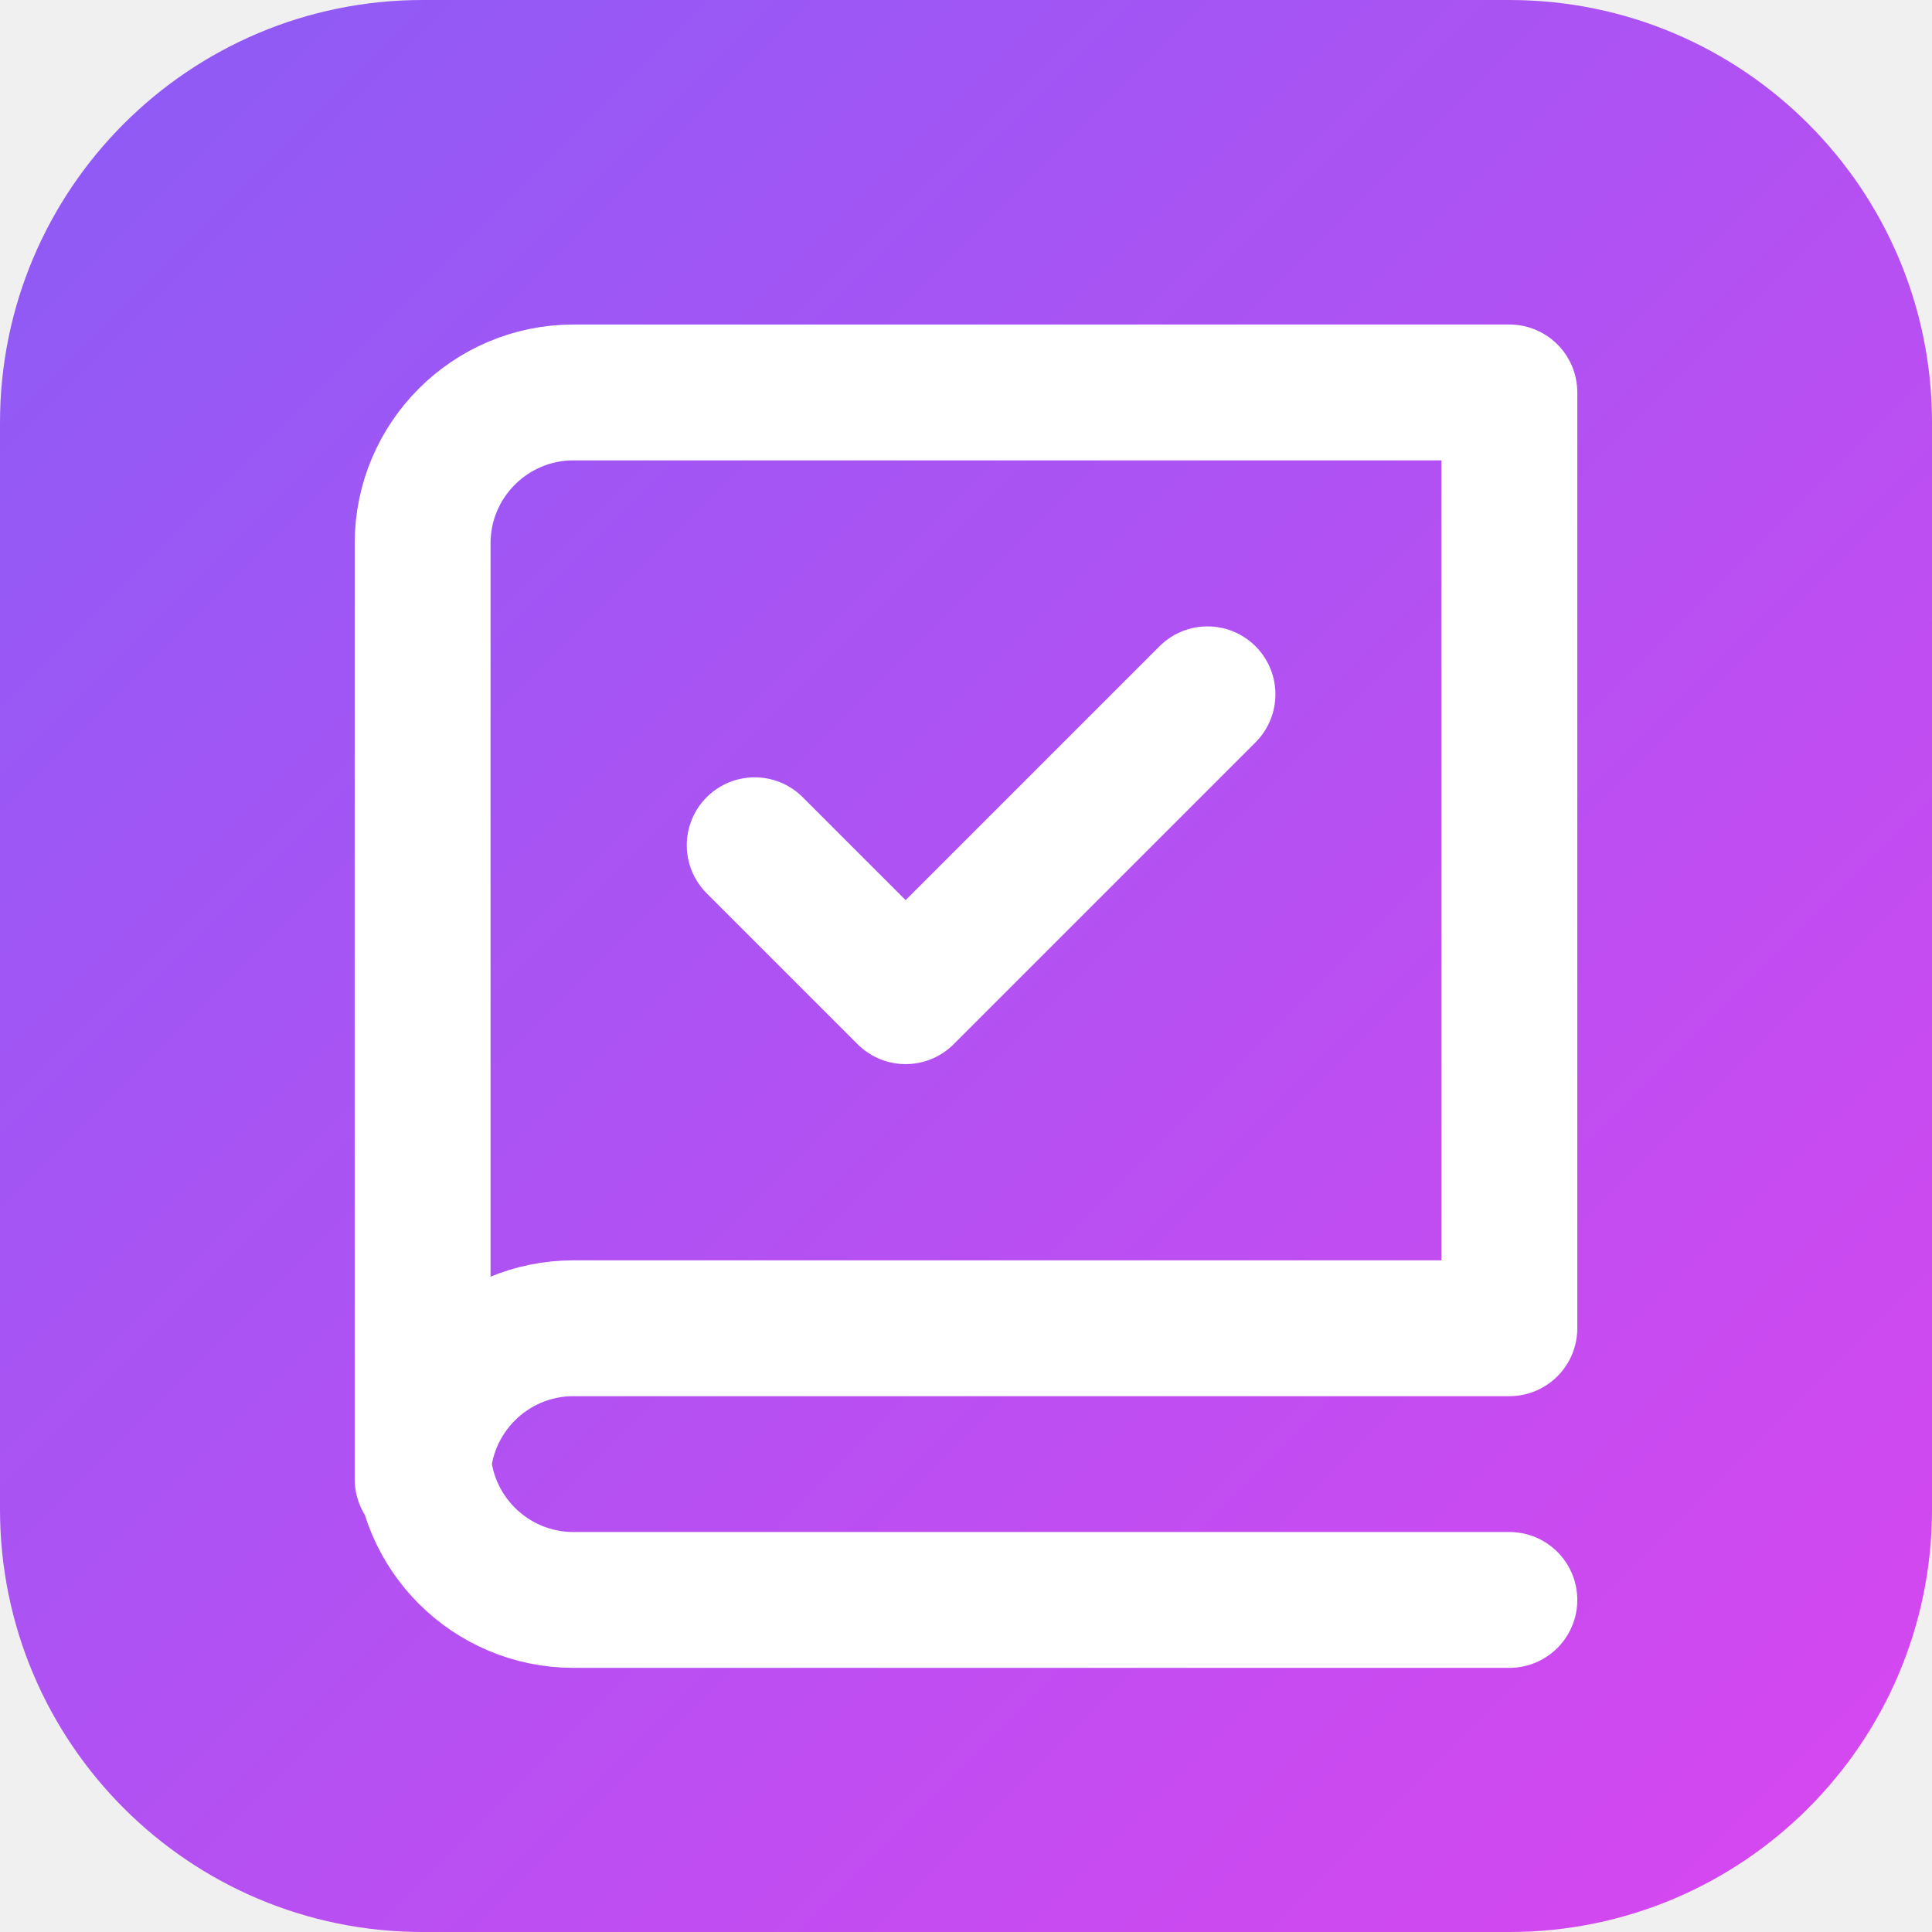
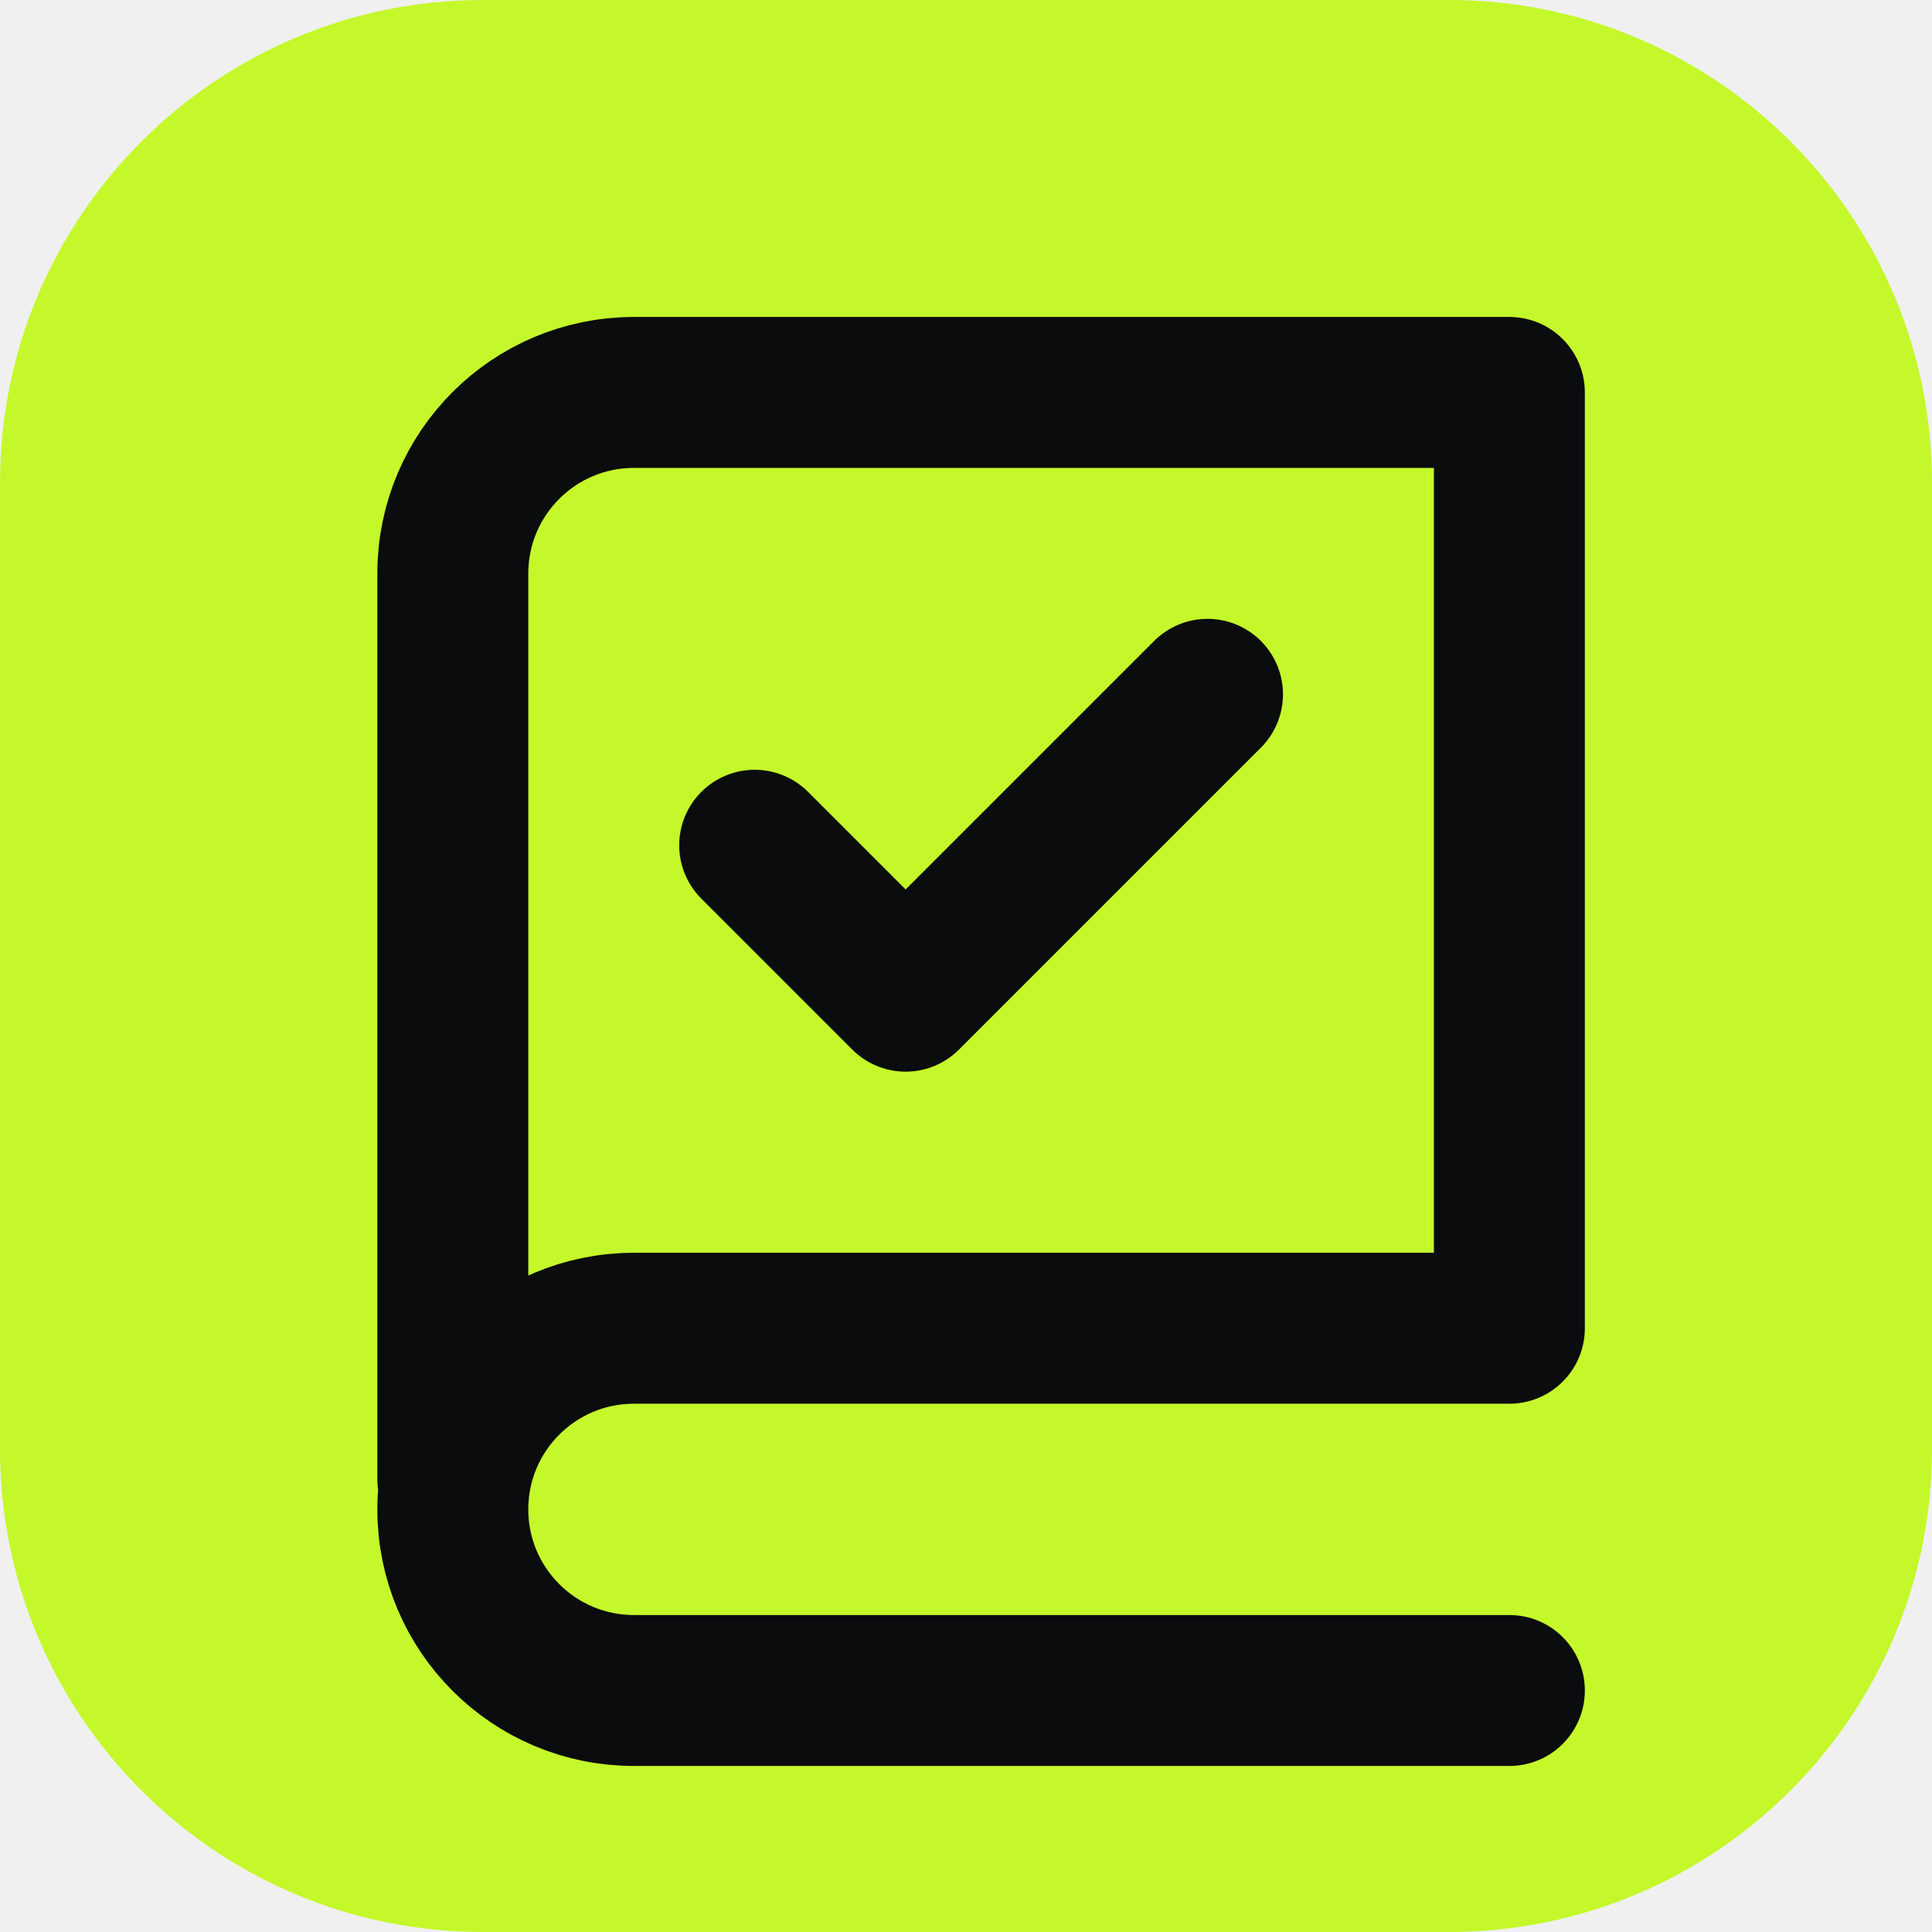
<svg xmlns="http://www.w3.org/2000/svg" viewBox="0 0 64 64">
-   <defs>
-     <linearGradient id="g" x1="0" y1="0" x2="1" y2="1">
-       <stop offset="0" stop-color="#8b5cf6" />
-       <stop offset="1" stop-color="#d946ef" />
-     </linearGradient>
-   </defs>
-   <rect width="64" height="64" rx="14" fill="url(#g)" />
-   <g fill="none" stroke="#fff" stroke-width="4.5" stroke-linecap="round" stroke-linejoin="round">
-     <path d="M14 48V18a5 5 0 0 1 5-5h31v31H19a5 5 0 0 0-5 5Zm0 0a5 5 0 0 0 5 5h31" />
+   <rect width="64" height="64" rx="16" fill="#c4f82a" />
+   <g fill="none" stroke="#0b0c0e" stroke-width="5" stroke-linecap="round" stroke-linejoin="round">
+     <path d="M15 49V19a6 6 0 0 1 6-6h29v31H21a6 6 0 0 0-6 6 6 6 0 0 0 6 6h29" />
    <path d="m25 28 5 5 10-10" />
  </g>
</svg>
